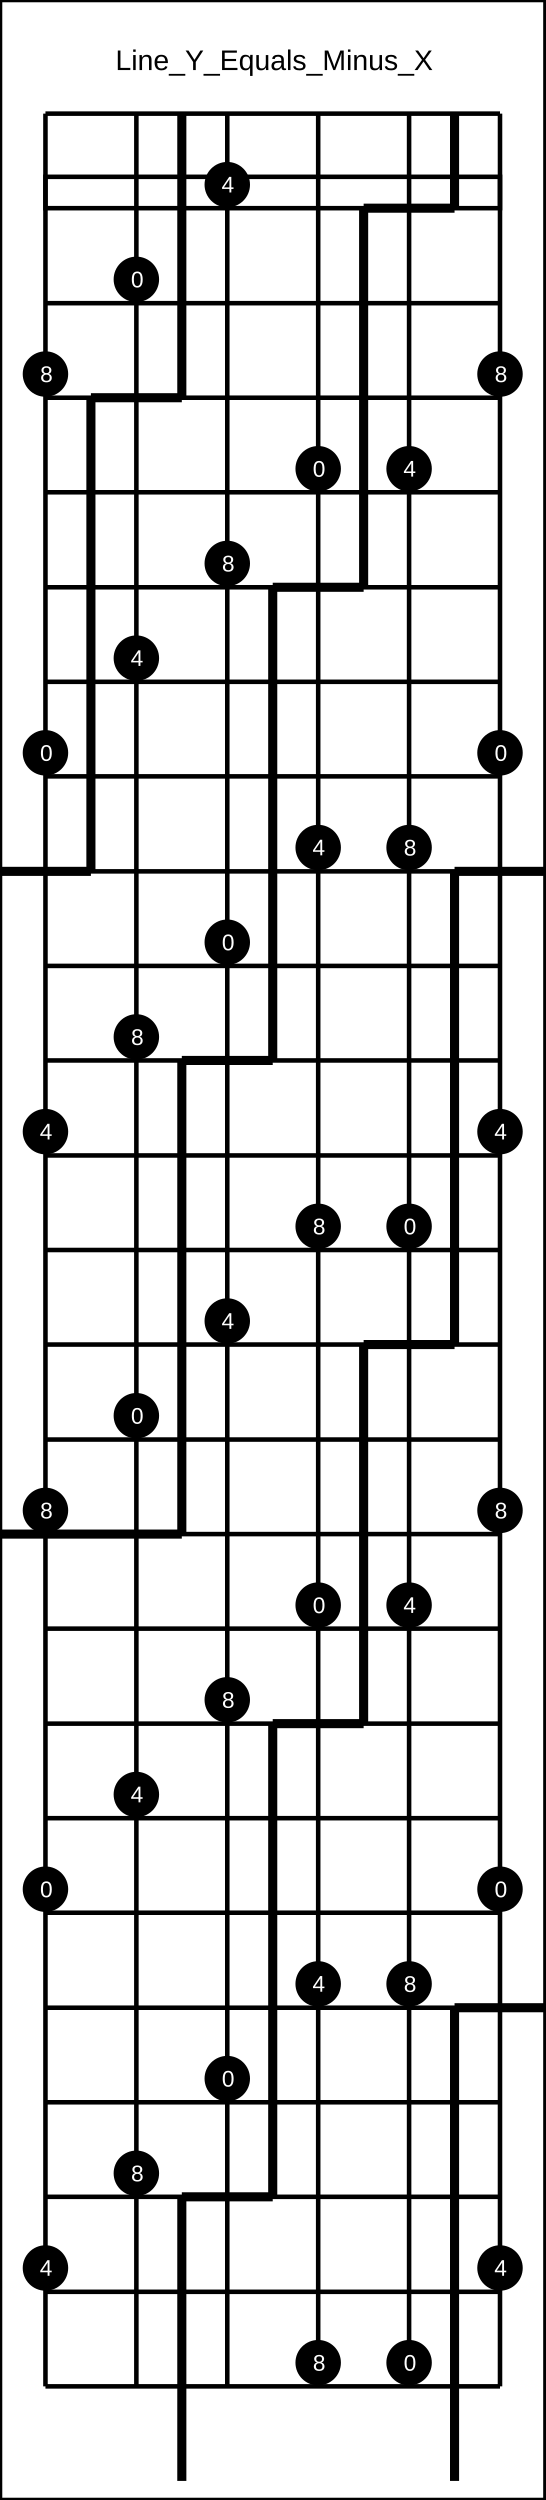
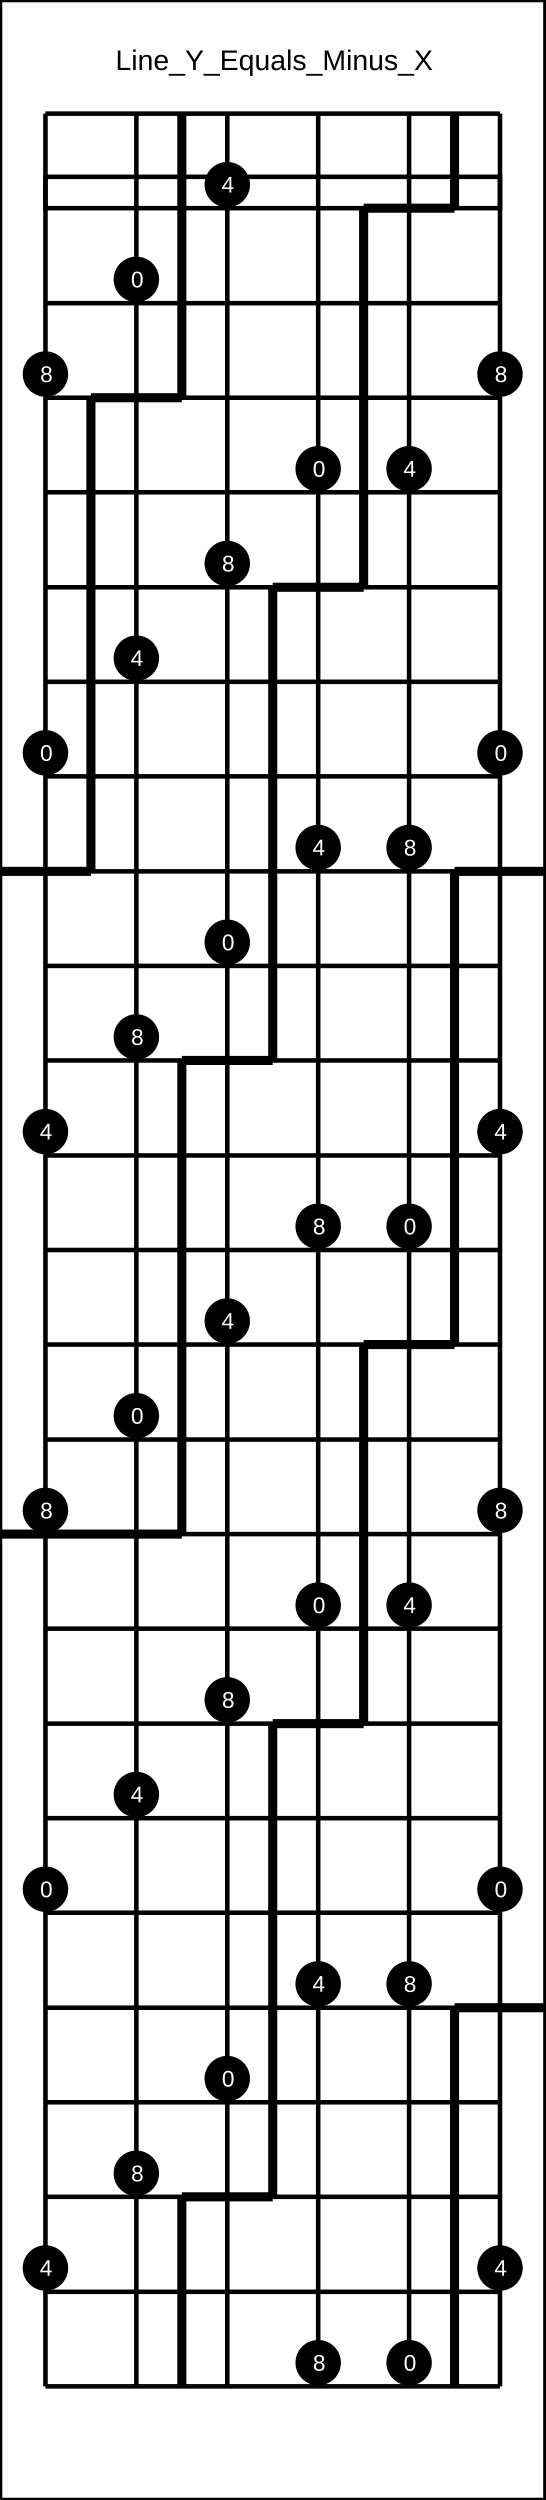
<svg xmlns="http://www.w3.org/2000/svg" xmlns:xlink="http://www.w3.org/1999/xlink" width="240pt" height="1100pt" viewBox="0 0 240 1100" version="1.1">
  <defs>
    <g>
      <symbol overflow="visible" id="glyph0-0">
        <path style="stroke:none;" d="M 1.25 -8.594 L 8.125 -8.594 L 8.125 0 L 1.25 0 Z M 1.719 -8.141 L 1.719 -0.469 L 7.656 -0.469 L 7.656 -8.141 Z M 1.719 -8.141 " />
      </symbol>
      <symbol overflow="visible" id="glyph0-1">
        <path style="stroke:none;" d="M 1.031 0 L 1.031 -8.594 L 2.188 -8.594 L 2.188 -0.953 L 6.531 -0.953 L 6.531 0 Z M 1.031 0 " />
      </symbol>
      <symbol overflow="visible" id="glyph0-2">
        <path style="stroke:none;" d="M 0.844 -8.016 L 0.844 -9.062 L 1.938 -9.062 L 1.938 -8.016 Z M 0.844 0 L 0.844 -6.609 L 1.938 -6.609 L 1.938 0 Z M 0.844 0 " />
      </symbol>
      <symbol overflow="visible" id="glyph0-3">
        <path style="stroke:none;" d="M 5.031 0 L 5.031 -4.188 C 5.031 -4.625 4.988 -4.961 4.906 -5.203 C 4.82 -5.441 4.688 -5.613 4.5 -5.719 C 4.312 -5.82 4.035 -5.875 3.672 -5.875 C 3.141 -5.875 2.723 -5.691 2.422 -5.328 C 2.117 -4.973 1.969 -4.473 1.969 -3.828 L 1.969 0 L 0.859 0 L 0.859 -5.188 C 0.859 -5.957 0.848 -6.43 0.828 -6.609 L 1.875 -6.609 C 1.875 -6.586 1.875 -6.531 1.875 -6.438 C 1.883 -6.352 1.891 -6.25 1.891 -6.125 C 1.898 -6.008 1.91 -5.789 1.922 -5.469 L 1.938 -5.469 C 2.188 -5.926 2.477 -6.25 2.812 -6.438 C 3.145 -6.625 3.555 -6.719 4.047 -6.719 C 4.773 -6.719 5.305 -6.535 5.641 -6.172 C 5.973 -5.816 6.141 -5.227 6.141 -4.406 L 6.141 0 Z M 5.031 0 " />
      </symbol>
      <symbol overflow="visible" id="glyph0-4">
        <path style="stroke:none;" d="M 1.688 -3.062 C 1.688 -2.312 1.844 -1.727 2.156 -1.312 C 2.469 -0.906 2.926 -0.703 3.531 -0.703 C 4 -0.703 4.379 -0.797 4.672 -0.984 C 4.961 -1.18 5.156 -1.426 5.25 -1.719 L 6.219 -1.438 C 5.82 -0.395 4.926 0.125 3.531 0.125 C 2.551 0.125 1.805 -0.164 1.297 -0.75 C 0.785 -1.332 0.531 -2.195 0.531 -3.344 C 0.531 -4.438 0.785 -5.27 1.297 -5.844 C 1.805 -6.426 2.535 -6.719 3.484 -6.719 C 5.422 -6.719 6.391 -5.551 6.391 -3.219 L 6.391 -3.062 Z M 5.266 -3.906 C 5.203 -4.602 5.023 -5.113 4.734 -5.438 C 4.441 -5.758 4.02 -5.922 3.469 -5.922 C 2.938 -5.922 2.516 -5.738 2.203 -5.375 C 1.891 -5.02 1.723 -4.531 1.703 -3.906 Z M 5.266 -3.906 " />
      </symbol>
      <symbol overflow="visible" id="glyph0-5">
        <path style="stroke:none;" d="M -0.188 2.484 L -0.188 1.688 L 7.094 1.688 L 7.094 2.484 Z M -0.188 2.484 " />
      </symbol>
      <symbol overflow="visible" id="glyph0-6">
        <path style="stroke:none;" d="M 4.75 -3.562 L 4.75 0 L 3.578 0 L 3.578 -3.562 L 0.281 -8.594 L 1.562 -8.594 L 4.172 -4.5 L 6.781 -8.594 L 8.062 -8.594 Z M 4.75 -3.562 " />
      </symbol>
      <symbol overflow="visible" id="glyph0-7">
        <path style="stroke:none;" d="M 1.031 0 L 1.031 -8.594 L 7.547 -8.594 L 7.547 -7.641 L 2.188 -7.641 L 2.188 -4.891 L 7.188 -4.891 L 7.188 -3.953 L 2.188 -3.953 L 2.188 -0.953 L 7.797 -0.953 L 7.797 0 Z M 1.031 0 " />
      </symbol>
      <symbol overflow="visible" id="glyph0-8">
        <path style="stroke:none;" d="M 2.953 0.125 C 2.117 0.125 1.504 -0.156 1.109 -0.719 C 0.723 -1.289 0.531 -2.141 0.531 -3.266 C 0.531 -5.566 1.336 -6.719 2.953 -6.719 C 3.453 -6.719 3.863 -6.629 4.188 -6.453 C 4.52 -6.273 4.797 -5.984 5.016 -5.578 C 5.016 -5.703 5.023 -5.91 5.047 -6.203 C 5.066 -6.504 5.082 -6.664 5.094 -6.688 L 6.156 -6.688 C 6.125 -6.445 6.109 -5.848 6.109 -4.891 L 6.109 2.594 L 5.016 2.594 L 5.016 -0.078 L 5.031 -1.094 L 5.016 -1.094 C 4.797 -0.656 4.523 -0.344 4.203 -0.156 C 3.891 0.031 3.473 0.125 2.953 0.125 Z M 5.016 -3.375 C 5.016 -4.238 4.875 -4.879 4.594 -5.297 C 4.312 -5.711 3.863 -5.922 3.25 -5.922 C 2.688 -5.922 2.281 -5.711 2.031 -5.297 C 1.789 -4.879 1.672 -4.219 1.672 -3.312 C 1.672 -2.383 1.797 -1.719 2.047 -1.312 C 2.297 -0.914 2.691 -0.719 3.234 -0.719 C 3.859 -0.719 4.312 -0.941 4.594 -1.391 C 4.875 -1.836 5.016 -2.5 5.016 -3.375 Z M 5.016 -3.375 " />
      </symbol>
      <symbol overflow="visible" id="glyph0-9">
        <path style="stroke:none;" d="M 1.922 -6.609 L 1.922 -2.422 C 1.922 -1.984 1.961 -1.645 2.047 -1.406 C 2.129 -1.164 2.266 -0.988 2.453 -0.875 C 2.641 -0.77 2.914 -0.719 3.281 -0.719 C 3.812 -0.719 4.227 -0.898 4.531 -1.266 C 4.832 -1.629 4.984 -2.133 4.984 -2.781 L 4.984 -6.609 L 6.078 -6.609 L 6.078 -1.406 C 6.078 -0.633 6.094 -0.164 6.125 0 L 5.078 0 C 5.078 -0.02 5.07 -0.07 5.062 -0.156 C 5.062 -0.25 5.055 -0.352 5.047 -0.469 C 5.047 -0.582 5.039 -0.801 5.031 -1.125 L 5.016 -1.125 C 4.766 -0.676 4.473 -0.352 4.141 -0.156 C 3.805 0.031 3.395 0.125 2.906 0.125 C 2.176 0.125 1.645 -0.051 1.312 -0.406 C 0.977 -0.77 0.812 -1.367 0.812 -2.203 L 0.812 -6.609 Z M 1.922 -6.609 " />
      </symbol>
      <symbol overflow="visible" id="glyph0-10">
        <path style="stroke:none;" d="M 2.531 0.125 C 1.863 0.125 1.363 -0.047 1.031 -0.391 C 0.695 -0.742 0.531 -1.227 0.531 -1.844 C 0.531 -2.531 0.754 -3.055 1.203 -3.422 C 1.648 -3.785 2.375 -3.977 3.375 -4 L 4.859 -4.031 L 4.859 -4.391 C 4.859 -4.922 4.742 -5.301 4.516 -5.531 C 4.297 -5.77 3.941 -5.891 3.453 -5.891 C 2.953 -5.891 2.586 -5.805 2.359 -5.641 C 2.141 -5.473 2.008 -5.207 1.969 -4.844 L 0.828 -4.938 C 1.016 -6.125 1.895 -6.719 3.469 -6.719 C 4.301 -6.719 4.926 -6.523 5.344 -6.141 C 5.758 -5.766 5.969 -5.219 5.969 -4.5 L 5.969 -1.656 C 5.969 -1.332 6.008 -1.086 6.094 -0.922 C 6.188 -0.754 6.352 -0.672 6.594 -0.672 C 6.695 -0.672 6.816 -0.688 6.953 -0.719 L 6.953 -0.031 C 6.672 0.031 6.391 0.062 6.109 0.062 C 5.703 0.062 5.406 -0.039 5.219 -0.25 C 5.031 -0.469 4.926 -0.805 4.906 -1.266 L 4.859 -1.266 C 4.578 -0.754 4.25 -0.395 3.875 -0.188 C 3.508 0.02 3.062 0.125 2.531 0.125 Z M 2.781 -0.703 C 3.176 -0.703 3.531 -0.789 3.844 -0.969 C 4.164 -1.156 4.414 -1.406 4.594 -1.719 C 4.77 -2.039 4.859 -2.375 4.859 -2.719 L 4.859 -3.266 L 3.656 -3.234 C 3.145 -3.223 2.754 -3.172 2.484 -3.078 C 2.223 -2.984 2.02 -2.832 1.875 -2.625 C 1.727 -2.414 1.656 -2.148 1.656 -1.828 C 1.656 -1.461 1.75 -1.18 1.938 -0.984 C 2.133 -0.797 2.414 -0.703 2.781 -0.703 Z M 2.781 -0.703 " />
      </symbol>
      <symbol overflow="visible" id="glyph0-11">
        <path style="stroke:none;" d="M 0.844 0 L 0.844 -9.062 L 1.938 -9.062 L 1.938 0 Z M 0.844 0 " />
      </symbol>
      <symbol overflow="visible" id="glyph0-12">
        <path style="stroke:none;" d="M 5.797 -1.828 C 5.797 -1.203 5.562 -0.719 5.094 -0.375 C 4.625 -0.039 3.969 0.125 3.125 0.125 C 2.301 0.125 1.664 -0.008 1.219 -0.281 C 0.77 -0.551 0.477 -0.973 0.344 -1.547 L 1.312 -1.734 C 1.406 -1.379 1.598 -1.117 1.891 -0.953 C 2.191 -0.797 2.602 -0.719 3.125 -0.719 C 3.676 -0.719 4.082 -0.801 4.344 -0.969 C 4.602 -1.145 4.734 -1.398 4.734 -1.734 C 4.734 -1.992 4.641 -2.207 4.453 -2.375 C 4.273 -2.539 3.988 -2.676 3.594 -2.781 L 2.812 -2.984 C 2.176 -3.148 1.723 -3.312 1.453 -3.469 C 1.191 -3.625 0.984 -3.812 0.828 -4.031 C 0.68 -4.258 0.609 -4.535 0.609 -4.859 C 0.609 -5.461 0.82 -5.922 1.25 -6.234 C 1.676 -6.547 2.301 -6.703 3.125 -6.703 C 3.852 -6.703 4.43 -6.57 4.859 -6.312 C 5.297 -6.062 5.57 -5.656 5.688 -5.094 L 4.688 -4.969 C 4.633 -5.258 4.473 -5.484 4.203 -5.641 C 3.93 -5.797 3.57 -5.875 3.125 -5.875 C 2.633 -5.875 2.27 -5.797 2.031 -5.641 C 1.789 -5.492 1.672 -5.27 1.672 -4.969 C 1.672 -4.781 1.719 -4.625 1.812 -4.5 C 1.914 -4.383 2.062 -4.281 2.25 -4.188 C 2.445 -4.102 2.852 -3.988 3.469 -3.844 C 4.051 -3.695 4.469 -3.562 4.719 -3.438 C 4.977 -3.312 5.18 -3.172 5.328 -3.016 C 5.473 -2.867 5.586 -2.695 5.672 -2.5 C 5.754 -2.301 5.797 -2.078 5.797 -1.828 Z M 5.797 -1.828 " />
      </symbol>
      <symbol overflow="visible" id="glyph0-13">
        <path style="stroke:none;" d="M 8.344 0 L 8.344 -5.734 C 8.344 -6.367 8.359 -6.977 8.391 -7.562 C 8.191 -6.832 8.016 -6.266 7.859 -5.859 L 5.641 0 L 4.812 0 L 2.562 -5.859 L 2.219 -6.891 L 2.016 -7.562 L 2.031 -6.891 L 2.062 -5.734 L 2.062 0 L 1.031 0 L 1.031 -8.594 L 2.562 -8.594 L 4.844 -2.641 C 4.926 -2.398 5.004 -2.141 5.078 -1.859 C 5.148 -1.586 5.203 -1.391 5.234 -1.266 C 5.266 -1.43 5.332 -1.68 5.438 -2.016 C 5.539 -2.348 5.609 -2.555 5.641 -2.641 L 7.891 -8.594 L 9.391 -8.594 L 9.391 0 Z M 8.344 0 " />
      </symbol>
      <symbol overflow="visible" id="glyph0-14">
        <path style="stroke:none;" d="M 6.781 0 L 4.203 -3.766 L 1.562 0 L 0.281 0 L 3.547 -4.469 L 0.531 -8.594 L 1.812 -8.594 L 4.219 -5.219 L 6.531 -8.594 L 7.828 -8.594 L 4.891 -4.516 L 8.078 0 Z M 6.781 0 " />
      </symbol>
      <symbol overflow="visible" id="glyph1-0">
        <path style="stroke:none;" d="M 1 -6.875 L 6.5 -6.875 L 6.5 0 L 1 0 Z M 1.375 -6.516 L 1.375 -0.375 L 6.125 -0.375 L 6.125 -6.516 Z M 1.375 -6.516 " />
      </symbol>
      <symbol overflow="visible" id="glyph1-1">
        <path style="stroke:none;" d="M 5.172 -3.438 C 5.172 -2.289 4.969 -1.414 4.562 -0.812 C 4.156 -0.207 3.555 0.094 2.766 0.094 C 1.973 0.094 1.379 -0.203 0.984 -0.797 C 0.586 -1.398 0.391 -2.281 0.391 -3.438 C 0.391 -4.625 0.582 -5.508 0.969 -6.094 C 1.352 -6.688 1.961 -6.984 2.797 -6.984 C 3.609 -6.984 4.207 -6.688 4.594 -6.094 C 4.977 -5.5 5.172 -4.613 5.172 -3.438 Z M 4.281 -3.438 C 4.281 -4.438 4.164 -5.156 3.938 -5.594 C 3.707 -6.039 3.328 -6.266 2.797 -6.266 C 2.254 -6.266 1.863 -6.047 1.625 -5.609 C 1.395 -5.172 1.281 -4.445 1.281 -3.438 C 1.281 -2.469 1.398 -1.754 1.641 -1.297 C 1.879 -0.848 2.258 -0.625 2.781 -0.625 C 3.301 -0.625 3.68 -0.852 3.922 -1.312 C 4.16 -1.77 4.281 -2.477 4.281 -3.438 Z M 4.281 -3.438 " />
      </symbol>
      <symbol overflow="visible" id="glyph1-2">
        <path style="stroke:none;" d="M 4.297 -1.562 L 4.297 0 L 3.469 0 L 3.469 -1.562 L 0.234 -1.562 L 0.234 -2.234 L 3.375 -6.875 L 4.297 -6.875 L 4.297 -2.25 L 5.266 -2.25 L 5.266 -1.562 Z M 3.469 -5.891 C 3.469 -5.867 3.422 -5.781 3.328 -5.625 C 3.242 -5.477 3.18 -5.375 3.141 -5.312 L 1.375 -2.703 L 1.125 -2.344 L 1.047 -2.25 L 3.469 -2.25 Z M 3.469 -5.891 " />
      </symbol>
      <symbol overflow="visible" id="glyph1-3">
        <path style="stroke:none;" d="M 5.125 -1.922 C 5.125 -1.285 4.922 -0.789 4.516 -0.438 C 4.117 -0.082 3.539 0.094 2.781 0.094 C 2.051 0.094 1.477 -0.078 1.062 -0.422 C 0.645 -0.773 0.438 -1.27 0.438 -1.906 C 0.438 -2.352 0.562 -2.727 0.812 -3.031 C 1.07 -3.344 1.406 -3.531 1.812 -3.594 L 1.812 -3.625 C 1.438 -3.707 1.141 -3.895 0.922 -4.188 C 0.703 -4.477 0.594 -4.82 0.594 -5.219 C 0.594 -5.738 0.785 -6.16 1.172 -6.484 C 1.566 -6.816 2.098 -6.984 2.766 -6.984 C 3.441 -6.984 3.973 -6.82 4.359 -6.5 C 4.754 -6.188 4.953 -5.754 4.953 -5.203 C 4.953 -4.816 4.844 -4.473 4.625 -4.172 C 4.406 -3.879 4.109 -3.695 3.734 -3.625 L 3.734 -3.609 C 4.172 -3.535 4.508 -3.348 4.75 -3.047 C 5 -2.742 5.125 -2.367 5.125 -1.922 Z M 4.047 -5.156 C 4.047 -5.938 3.617 -6.328 2.766 -6.328 C 2.348 -6.328 2.031 -6.227 1.812 -6.031 C 1.602 -5.844 1.5 -5.551 1.5 -5.156 C 1.5 -4.77 1.609 -4.473 1.828 -4.266 C 2.047 -4.055 2.363 -3.953 2.781 -3.953 C 3.188 -3.953 3.5 -4.047 3.719 -4.234 C 3.938 -4.422 4.047 -4.727 4.047 -5.156 Z M 4.219 -2 C 4.219 -2.426 4.086 -2.75 3.828 -2.969 C 3.578 -3.188 3.223 -3.297 2.766 -3.297 C 2.316 -3.297 1.969 -3.176 1.719 -2.938 C 1.469 -2.707 1.344 -2.391 1.344 -1.984 C 1.344 -1.035 1.828 -0.562 2.797 -0.562 C 3.273 -0.562 3.629 -0.676 3.859 -0.906 C 4.098 -1.133 4.219 -1.5 4.219 -2 Z M 4.219 -2 " />
      </symbol>
    </g>
  </defs>
  <g id="surface31">
    <path style="fill:none;stroke-width:0.01;stroke-linecap:butt;stroke-linejoin:miter;stroke:rgb(0%,0%,0%);stroke-opacity:1;stroke-miterlimit:10;" d="M 0 0 L 1.2 0 L 1.2 5.5 L 0 5.5 Z M 0 0 " transform="matrix(200,0,0,200,0,0)" />
    <g style="fill:rgb(0%,0%,0%);fill-opacity:1;">
      <use xlink:href="#glyph0-1" x="50.805" y="30.824" />
      <use xlink:href="#glyph0-2" x="57.757" y="30.824" />
      <use xlink:href="#glyph0-3" x="60.534" y="30.824" />
      <use xlink:href="#glyph0-4" x="67.486" y="30.824" />
      <use xlink:href="#glyph0-5" x="74.438" y="30.824" />
      <use xlink:href="#glyph0-6" x="81.389" y="30.824" />
      <use xlink:href="#glyph0-5" x="89.727" y="30.824" />
      <use xlink:href="#glyph0-7" x="96.679" y="30.824" />
      <use xlink:href="#glyph0-8" x="105.016" y="30.824" />
      <use xlink:href="#glyph0-9" x="111.968" y="30.824" />
      <use xlink:href="#glyph0-10" x="118.92" y="30.824" />
      <use xlink:href="#glyph0-11" x="125.872" y="30.824" />
      <use xlink:href="#glyph0-12" x="128.649" y="30.824" />
      <use xlink:href="#glyph0-5" x="134.899" y="30.824" />
      <use xlink:href="#glyph0-13" x="141.851" y="30.824" />
      <use xlink:href="#glyph0-2" x="152.263" y="30.824" />
      <use xlink:href="#glyph0-3" x="155.041" y="30.824" />
      <use xlink:href="#glyph0-9" x="161.992" y="30.824" />
      <use xlink:href="#glyph0-12" x="168.944" y="30.824" />
      <use xlink:href="#glyph0-5" x="175.194" y="30.824" />
      <use xlink:href="#glyph0-14" x="182.146" y="30.824" />
    </g>
    <path style="fill:none;stroke-width:0.01;stroke-linecap:butt;stroke-linejoin:miter;stroke:rgb(100%,100%,100%);stroke-opacity:1;stroke-miterlimit:10;" d="M 0 0 L 1 0 L 1 5 L 0 5 Z M 0 0 " transform="matrix(200,0,0,200,20,50)" />
    <path style="fill:none;stroke-width:0.01;stroke-linecap:butt;stroke-linejoin:miter;stroke:rgb(0%,0%,0%);stroke-opacity:1;stroke-miterlimit:10;" d="M 0 0.139 L 1 0.139 L 1 0.208 L 0 0.208 Z M 0 0 L 1 0 M 0 0.208 L 1 0.208 M 0 0.417 L 1 0.417 M 0 0.625 L 1 0.625 M 0 0.833 L 1 0.833 M 0 1.042 L 1 1.042 M 0 1.25 L 1 1.25 M 0 1.458 L 1 1.458 M 0 1.667 L 1 1.667 M 0 1.875 L 1 1.875 M 0 2.083 L 1 2.083 M 0 2.292 L 1 2.292 M 0 2.5 L 1 2.5 M 0 2.708 L 1 2.708 M 0 2.917 L 1 2.917 M 0 3.125 L 1 3.125 M 0 3.333 L 1 3.333 M 0 3.542 L 1 3.542 M 0 3.75 L 1 3.75 M 0 3.958 L 1 3.958 M 0 4.167 L 1 4.167 M 0 4.375 L 1 4.375 M 0 4.583 L 1 4.583 M 0 4.792 L 1 4.792 M 0 5 L 1 5 " transform="matrix(200,0,0,200,20,50)" />
    <path style="fill:none;stroke-width:0.01;stroke-linecap:butt;stroke-linejoin:miter;stroke:rgb(0%,0%,0%);stroke-opacity:1;stroke-miterlimit:10;" d="M 0 0 L 0 5 M 0.2 0 L 0.2 5 M 0.4 0 L 0.4 5 M 0.6 0 L 0.6 5 M 0.8 0 L 0.8 5 M 1 0 L 1 5 " transform="matrix(200,0,0,200,20,50)" />
    <path style="fill:none;stroke-width:0.02;stroke-linecap:butt;stroke-linejoin:miter;stroke:rgb(0%,0%,0%);stroke-opacity:1;stroke-miterlimit:10;" d="M 0.3 0 L 0.3 0.208 M 0.3 0.208 L 0.3 0.417 M 0.3 0.417 L 0.3 0.625 M 0.3 0.625 L 0.1 0.625 M 0.1 0.625 L 0.1 0.833 M 0.1 0.833 L 0.1 1.042 M 0.1 1.042 L 0.1 1.25 M 0.1 1.25 L 0.1 1.458 M 0.1 1.458 L 0.1 1.667 M 0.1 1.667 L -0.1 1.667 M -0.1 1.667 " transform="matrix(200,0,0,200,20,50)" />
    <path style="fill:none;stroke-width:0.02;stroke-linecap:butt;stroke-linejoin:miter;stroke:rgb(0%,0%,0%);stroke-opacity:1;stroke-miterlimit:10;" d="M 0.9 0 L 0.9 0.208 M 0.9 0.208 L 0.7 0.208 M 0.7 0.208 L 0.7 1.042 M 0.7 1.042 L 0.5 1.042 M 0.5 1.042 L 0.5 2.083 M 0.5 2.083 L 0.3 2.083 M 0.3 2.083 L 0.3 3.125 M 0.3 3.125 L 0.1 3.125 M 0.1 3.125 L -0.1 3.125 M -0.1 3.125 " transform="matrix(200,0,0,200,20,50)" />
-     <path style="fill:none;stroke-width:0.02;stroke-linecap:butt;stroke-linejoin:miter;stroke:rgb(0%,0%,0%);stroke-opacity:1;stroke-miterlimit:10;" d="M 1.1 1.667 L 0.9 1.667 M 0.9 1.667 L 0.9 2.708 M 0.9 2.708 L 0.7 2.708 M 0.7 2.708 L 0.7 3.542 M 0.7 3.542 L 0.5 3.542 M 0.5 3.542 L 0.5 4.583 M 0.5 4.583 L 0.3 4.583 M 0.3 4.583 L 0.3 5.208 M 0.3 5.208 " transform="matrix(200,0,0,200,20,50)" />
-     <path style="fill:none;stroke-width:0.02;stroke-linecap:butt;stroke-linejoin:miter;stroke:rgb(0%,0%,0%);stroke-opacity:1;stroke-miterlimit:10;" d="M 1.1 4.167 L 0.9 4.167 M 0.9 4.167 L 0.9 5.208 M 0.9 5.208 " transform="matrix(200,0,0,200,20,50)" />
+     <path style="fill:none;stroke-width:0.02;stroke-linecap:butt;stroke-linejoin:miter;stroke:rgb(0%,0%,0%);stroke-opacity:1;stroke-miterlimit:10;" d="M 1.1 1.667 L 0.9 1.667 M 0.9 1.667 L 0.9 2.708 M 0.9 2.708 L 0.7 2.708 M 0.7 2.708 L 0.7 3.542 M 0.7 3.542 L 0.5 3.542 M 0.5 3.542 L 0.5 4.583 M 0.5 4.583 L 0.3 4.583 M 0.3 4.583 L 0.3 5 M 0.3 5 " transform="matrix(200,0,0,200,20,50)" />
+     <path style="fill:none;stroke-width:0.02;stroke-linecap:butt;stroke-linejoin:miter;stroke:rgb(0%,0%,0%);stroke-opacity:1;stroke-miterlimit:10;" d="M 1.1 4.167 L 0.9 4.167 M 0.9 4.167 L 0.9 5 M 0.9 5 " transform="matrix(200,0,0,200,20,50)" />
    <path style=" stroke:none;fill-rule:nonzero;fill:rgb(0%,0%,0%);fill-opacity:1;" d="M 30 331.25 C 30 336.773 25.523 341.25 20 341.25 C 14.477 341.25 10 336.773 10 331.25 C 10 325.727 14.477 321.25 20 321.25 C 25.523 321.25 30 325.727 30 331.25 " />
    <g style="fill:rgb(100%,100%,100%);fill-opacity:1;">
      <use xlink:href="#glyph1-1" x="17.609" y="334.789" />
    </g>
    <path style=" stroke:none;fill-rule:nonzero;fill:rgb(0%,0%,0%);fill-opacity:1;" d="M 23.172 334.789 L 30 831.25 C 30 836.773 25.523 841.25 20 841.25 C 14.477 841.25 10 836.773 10 831.25 C 10 825.727 14.477 821.25 20 821.25 C 25.523 821.25 30 825.727 30 831.25 " />
    <g style="fill:rgb(100%,100%,100%);fill-opacity:1;">
      <use xlink:href="#glyph1-1" x="17.609" y="834.789" />
    </g>
    <path style=" stroke:none;fill-rule:nonzero;fill:rgb(0%,0%,0%);fill-opacity:1;" d="M 23.172 834.789 L 70 122.918 C 70 128.441 65.523 132.918 60 132.918 C 54.477 132.918 50 128.441 50 122.918 C 50 117.395 54.477 112.918 60 112.918 C 65.523 112.918 70 117.395 70 122.918 " />
    <g style="fill:rgb(100%,100%,100%);fill-opacity:1;">
      <use xlink:href="#glyph1-1" x="57.609" y="126.457" />
    </g>
    <path style=" stroke:none;fill-rule:nonzero;fill:rgb(0%,0%,0%);fill-opacity:1;" d="M 63.172 126.457 L 70 622.918 C 70 628.441 65.523 632.918 60 632.918 C 54.477 632.918 50 628.441 50 622.918 C 50 617.395 54.477 612.918 60 612.918 C 65.523 612.918 70 617.395 70 622.918 " />
    <g style="fill:rgb(100%,100%,100%);fill-opacity:1;">
      <use xlink:href="#glyph1-1" x="57.609" y="626.457" />
    </g>
    <path style=" stroke:none;fill-rule:nonzero;fill:rgb(0%,0%,0%);fill-opacity:1;" d="M 63.172 626.457 L 110 414.582 C 110 420.105 105.523 424.582 100 424.582 C 94.477 424.582 90 420.105 90 414.582 C 90 409.059 94.477 404.582 100 404.582 C 105.523 404.582 110 409.059 110 414.582 " />
    <g style="fill:rgb(100%,100%,100%);fill-opacity:1;">
      <use xlink:href="#glyph1-1" x="97.609" y="418.125" />
    </g>
    <path style=" stroke:none;fill-rule:nonzero;fill:rgb(0%,0%,0%);fill-opacity:1;" d="M 103.172 418.125 L 110 914.582 C 110 920.105 105.523 924.582 100 924.582 C 94.477 924.582 90 920.105 90 914.582 C 90 909.059 94.477 904.582 100 904.582 C 105.523 904.582 110 909.059 110 914.582 " />
    <g style="fill:rgb(100%,100%,100%);fill-opacity:1;">
      <use xlink:href="#glyph1-1" x="97.609" y="918.125" />
    </g>
    <path style=" stroke:none;fill-rule:nonzero;fill:rgb(0%,0%,0%);fill-opacity:1;" d="M 103.172 918.125 L 150 206.25 C 150 211.773 145.523 216.25 140 216.25 C 134.477 216.25 130 211.773 130 206.25 C 130 200.727 134.477 196.25 140 196.25 C 145.523 196.25 150 200.727 150 206.25 " />
    <g style="fill:rgb(100%,100%,100%);fill-opacity:1;">
      <use xlink:href="#glyph1-1" x="137.609" y="209.789" />
    </g>
    <path style=" stroke:none;fill-rule:nonzero;fill:rgb(0%,0%,0%);fill-opacity:1;" d="M 143.172 209.789 L 150 706.25 C 150 711.773 145.523 716.25 140 716.25 C 134.477 716.25 130 711.773 130 706.25 C 130 700.727 134.477 696.25 140 696.25 C 145.523 696.25 150 700.727 150 706.25 " />
    <g style="fill:rgb(100%,100%,100%);fill-opacity:1;">
      <use xlink:href="#glyph1-1" x="137.609" y="709.789" />
    </g>
    <path style=" stroke:none;fill-rule:nonzero;fill:rgb(0%,0%,0%);fill-opacity:1;" d="M 143.172 709.789 L 190 539.582 C 190 545.105 185.523 549.582 180 549.582 C 174.477 549.582 170 545.105 170 539.582 C 170 534.059 174.477 529.582 180 529.582 C 185.523 529.582 190 534.059 190 539.582 " />
    <g style="fill:rgb(100%,100%,100%);fill-opacity:1;">
      <use xlink:href="#glyph1-1" x="177.609" y="543.125" />
    </g>
    <path style=" stroke:none;fill-rule:nonzero;fill:rgb(0%,0%,0%);fill-opacity:1;" d="M 183.172 543.125 L 190 1039.582 C 190 1045.105 185.523 1049.582 180 1049.582 C 174.477 1049.582 170 1045.105 170 1039.582 C 170 1034.059 174.477 1029.582 180 1029.582 C 185.523 1029.582 190 1034.059 190 1039.582 " />
    <g style="fill:rgb(100%,100%,100%);fill-opacity:1;">
      <use xlink:href="#glyph1-1" x="177.609" y="1043.125" />
    </g>
    <path style=" stroke:none;fill-rule:nonzero;fill:rgb(0%,0%,0%);fill-opacity:1;" d="M 183.172 1043.125 L 230 331.25 C 230 336.773 225.523 341.25 220 341.25 C 214.477 341.25 210 336.773 210 331.25 C 210 325.727 214.477 321.25 220 321.25 C 225.523 321.25 230 325.727 230 331.25 " />
    <g style="fill:rgb(100%,100%,100%);fill-opacity:1;">
      <use xlink:href="#glyph1-1" x="217.609" y="334.789" />
    </g>
    <path style=" stroke:none;fill-rule:nonzero;fill:rgb(0%,0%,0%);fill-opacity:1;" d="M 223.172 334.789 L 230 831.25 C 230 836.773 225.523 841.25 220 841.25 C 214.477 841.25 210 836.773 210 831.25 C 210 825.727 214.477 821.25 220 821.25 C 225.523 821.25 230 825.727 230 831.25 " />
    <g style="fill:rgb(100%,100%,100%);fill-opacity:1;">
      <use xlink:href="#glyph1-1" x="217.609" y="834.789" />
    </g>
    <path style=" stroke:none;fill-rule:nonzero;fill:rgb(0%,0%,0%);fill-opacity:1;" d="M 223.172 834.789 L 30 497.918 C 30 503.441 25.523 507.918 20 507.918 C 14.477 507.918 10 503.441 10 497.918 C 10 492.395 14.477 487.918 20 487.918 C 25.523 487.918 30 492.395 30 497.918 " />
    <g style="fill:rgb(100%,100%,100%);fill-opacity:1;">
      <use xlink:href="#glyph1-2" x="17.48" y="501.355" />
    </g>
    <path style=" stroke:none;fill-rule:nonzero;fill:rgb(0%,0%,0%);fill-opacity:1;" d="M 23.043 501.355 L 30 997.918 C 30 1003.441 25.523 1007.918 20 1007.918 C 14.477 1007.918 10 1003.441 10 997.918 C 10 992.395 14.477 987.918 20 987.918 C 25.523 987.918 30 992.395 30 997.918 " />
    <g style="fill:rgb(100%,100%,100%);fill-opacity:1;">
      <use xlink:href="#glyph1-2" x="17.48" y="1001.355" />
    </g>
    <path style=" stroke:none;fill-rule:nonzero;fill:rgb(0%,0%,0%);fill-opacity:1;" d="M 23.043 1001.355 L 70 289.582 C 70 295.105 65.523 299.582 60 299.582 C 54.477 299.582 50 295.105 50 289.582 C 50 284.059 54.477 279.582 60 279.582 C 65.523 279.582 70 284.059 70 289.582 " />
    <g style="fill:rgb(100%,100%,100%);fill-opacity:1;">
      <use xlink:href="#glyph1-2" x="57.48" y="293.023" />
    </g>
    <path style=" stroke:none;fill-rule:nonzero;fill:rgb(0%,0%,0%);fill-opacity:1;" d="M 63.043 293.023 L 70 789.582 C 70 795.105 65.523 799.582 60 799.582 C 54.477 799.582 50 795.105 50 789.582 C 50 784.059 54.477 779.582 60 779.582 C 65.523 779.582 70 784.059 70 789.582 " />
    <g style="fill:rgb(100%,100%,100%);fill-opacity:1;">
      <use xlink:href="#glyph1-2" x="57.48" y="793.023" />
    </g>
    <path style=" stroke:none;fill-rule:nonzero;fill:rgb(0%,0%,0%);fill-opacity:1;" d="M 63.043 793.023 L 110 81.25 C 110 86.773 105.523 91.25 100 91.25 C 94.477 91.25 90 86.773 90 81.25 C 90 75.727 94.477 71.25 100 71.25 C 105.523 71.25 110 75.727 110 81.25 " />
    <g style="fill:rgb(100%,100%,100%);fill-opacity:1;">
      <use xlink:href="#glyph1-2" x="97.48" y="84.691" />
    </g>
    <path style=" stroke:none;fill-rule:nonzero;fill:rgb(0%,0%,0%);fill-opacity:1;" d="M 103.043 84.691 L 110 581.25 C 110 586.773 105.523 591.25 100 591.25 C 94.477 591.25 90 586.773 90 581.25 C 90 575.727 94.477 571.25 100 571.25 C 105.523 571.25 110 575.727 110 581.25 " />
    <g style="fill:rgb(100%,100%,100%);fill-opacity:1;">
      <use xlink:href="#glyph1-2" x="97.48" y="584.691" />
    </g>
    <path style=" stroke:none;fill-rule:nonzero;fill:rgb(0%,0%,0%);fill-opacity:1;" d="M 103.043 584.691 L 150 372.918 C 150 378.441 145.523 382.918 140 382.918 C 134.477 382.918 130 378.441 130 372.918 C 130 367.395 134.477 362.918 140 362.918 C 145.523 362.918 150 367.395 150 372.918 " />
    <g style="fill:rgb(100%,100%,100%);fill-opacity:1;">
      <use xlink:href="#glyph1-2" x="137.48" y="376.355" />
    </g>
    <path style=" stroke:none;fill-rule:nonzero;fill:rgb(0%,0%,0%);fill-opacity:1;" d="M 143.043 376.355 L 150 872.918 C 150 878.441 145.523 882.918 140 882.918 C 134.477 882.918 130 878.441 130 872.918 C 130 867.395 134.477 862.918 140 862.918 C 145.523 862.918 150 867.395 150 872.918 " />
    <g style="fill:rgb(100%,100%,100%);fill-opacity:1;">
      <use xlink:href="#glyph1-2" x="137.48" y="876.355" />
    </g>
    <path style=" stroke:none;fill-rule:nonzero;fill:rgb(0%,0%,0%);fill-opacity:1;" d="M 143.043 876.355 L 190 206.25 C 190 211.773 185.523 216.25 180 216.25 C 174.477 216.25 170 211.773 170 206.25 C 170 200.727 174.477 196.25 180 196.25 C 185.523 196.25 190 200.727 190 206.25 " />
    <g style="fill:rgb(100%,100%,100%);fill-opacity:1;">
      <use xlink:href="#glyph1-2" x="177.48" y="209.691" />
    </g>
    <path style=" stroke:none;fill-rule:nonzero;fill:rgb(0%,0%,0%);fill-opacity:1;" d="M 183.043 209.691 L 190 706.25 C 190 711.773 185.523 716.25 180 716.25 C 174.477 716.25 170 711.773 170 706.25 C 170 700.727 174.477 696.25 180 696.25 C 185.523 696.25 190 700.727 190 706.25 " />
    <g style="fill:rgb(100%,100%,100%);fill-opacity:1;">
      <use xlink:href="#glyph1-2" x="177.48" y="709.691" />
    </g>
    <path style=" stroke:none;fill-rule:nonzero;fill:rgb(0%,0%,0%);fill-opacity:1;" d="M 183.043 709.691 L 230 497.918 C 230 503.441 225.523 507.918 220 507.918 C 214.477 507.918 210 503.441 210 497.918 C 210 492.395 214.477 487.918 220 487.918 C 225.523 487.918 230 492.395 230 497.918 " />
    <g style="fill:rgb(100%,100%,100%);fill-opacity:1;">
      <use xlink:href="#glyph1-2" x="217.48" y="501.355" />
    </g>
    <path style=" stroke:none;fill-rule:nonzero;fill:rgb(0%,0%,0%);fill-opacity:1;" d="M 223.043 501.355 L 230 997.918 C 230 1003.441 225.523 1007.918 220 1007.918 C 214.477 1007.918 210 1003.441 210 997.918 C 210 992.395 214.477 987.918 220 987.918 C 225.523 987.918 230 992.395 230 997.918 " />
    <g style="fill:rgb(100%,100%,100%);fill-opacity:1;">
      <use xlink:href="#glyph1-2" x="217.48" y="1001.355" />
    </g>
    <path style=" stroke:none;fill-rule:nonzero;fill:rgb(0%,0%,0%);fill-opacity:1;" d="M 223.043 1001.355 L 30 164.582 C 30 170.105 25.523 174.582 20 174.582 C 14.477 174.582 10 170.105 10 164.582 C 10 159.059 14.477 154.582 20 154.582 C 25.523 154.582 30 159.059 30 164.582 " />
    <g style="fill:rgb(100%,100%,100%);fill-opacity:1;">
      <use xlink:href="#glyph1-3" x="17.652" y="168.125" />
    </g>
    <path style=" stroke:none;fill-rule:nonzero;fill:rgb(0%,0%,0%);fill-opacity:1;" d="M 23.215 168.125 L 30 664.582 C 30 670.105 25.523 674.582 20 674.582 C 14.477 674.582 10 670.105 10 664.582 C 10 659.059 14.477 654.582 20 654.582 C 25.523 654.582 30 659.059 30 664.582 " />
    <g style="fill:rgb(100%,100%,100%);fill-opacity:1;">
      <use xlink:href="#glyph1-3" x="17.652" y="668.125" />
    </g>
    <path style=" stroke:none;fill-rule:nonzero;fill:rgb(0%,0%,0%);fill-opacity:1;" d="M 23.215 668.125 L 70 456.25 C 70 461.773 65.523 466.25 60 466.25 C 54.477 466.25 50 461.773 50 456.25 C 50 450.727 54.477 446.25 60 446.25 C 65.523 446.25 70 450.727 70 456.25 " />
    <g style="fill:rgb(100%,100%,100%);fill-opacity:1;">
      <use xlink:href="#glyph1-3" x="57.652" y="459.789" />
    </g>
    <path style=" stroke:none;fill-rule:nonzero;fill:rgb(0%,0%,0%);fill-opacity:1;" d="M 63.215 459.789 L 70 956.25 C 70 961.773 65.523 966.25 60 966.25 C 54.477 966.25 50 961.773 50 956.25 C 50 950.727 54.477 946.25 60 946.25 C 65.523 946.25 70 950.727 70 956.25 " />
    <g style="fill:rgb(100%,100%,100%);fill-opacity:1;">
      <use xlink:href="#glyph1-3" x="57.652" y="959.789" />
    </g>
    <path style=" stroke:none;fill-rule:nonzero;fill:rgb(0%,0%,0%);fill-opacity:1;" d="M 63.215 959.789 L 110 247.918 C 110 253.441 105.523 257.918 100 257.918 C 94.477 257.918 90 253.441 90 247.918 C 90 242.395 94.477 237.918 100 237.918 C 105.523 237.918 110 242.395 110 247.918 " />
    <g style="fill:rgb(100%,100%,100%);fill-opacity:1;">
      <use xlink:href="#glyph1-3" x="97.652" y="251.457" />
    </g>
    <path style=" stroke:none;fill-rule:nonzero;fill:rgb(0%,0%,0%);fill-opacity:1;" d="M 103.215 251.457 L 110 747.918 C 110 753.441 105.523 757.918 100 757.918 C 94.477 757.918 90 753.441 90 747.918 C 90 742.395 94.477 737.918 100 737.918 C 105.523 737.918 110 742.395 110 747.918 " />
    <g style="fill:rgb(100%,100%,100%);fill-opacity:1;">
      <use xlink:href="#glyph1-3" x="97.652" y="751.457" />
    </g>
    <path style=" stroke:none;fill-rule:nonzero;fill:rgb(0%,0%,0%);fill-opacity:1;" d="M 103.215 751.457 L 150 539.582 C 150 545.105 145.523 549.582 140 549.582 C 134.477 549.582 130 545.105 130 539.582 C 130 534.059 134.477 529.582 140 529.582 C 145.523 529.582 150 534.059 150 539.582 " />
    <g style="fill:rgb(100%,100%,100%);fill-opacity:1;">
      <use xlink:href="#glyph1-3" x="137.652" y="543.125" />
    </g>
    <path style=" stroke:none;fill-rule:nonzero;fill:rgb(0%,0%,0%);fill-opacity:1;" d="M 143.215 543.125 L 150 1039.582 C 150 1045.105 145.523 1049.582 140 1049.582 C 134.477 1049.582 130 1045.105 130 1039.582 C 130 1034.059 134.477 1029.582 140 1029.582 C 145.523 1029.582 150 1034.059 150 1039.582 " />
    <g style="fill:rgb(100%,100%,100%);fill-opacity:1;">
      <use xlink:href="#glyph1-3" x="137.652" y="1043.125" />
    </g>
    <path style=" stroke:none;fill-rule:nonzero;fill:rgb(0%,0%,0%);fill-opacity:1;" d="M 143.215 1043.125 L 190 372.918 C 190 378.441 185.523 382.918 180 382.918 C 174.477 382.918 170 378.441 170 372.918 C 170 367.395 174.477 362.918 180 362.918 C 185.523 362.918 190 367.395 190 372.918 " />
    <g style="fill:rgb(100%,100%,100%);fill-opacity:1;">
      <use xlink:href="#glyph1-3" x="177.652" y="376.457" />
    </g>
    <path style=" stroke:none;fill-rule:nonzero;fill:rgb(0%,0%,0%);fill-opacity:1;" d="M 183.215 376.457 L 190 872.918 C 190 878.441 185.523 882.918 180 882.918 C 174.477 882.918 170 878.441 170 872.918 C 170 867.395 174.477 862.918 180 862.918 C 185.523 862.918 190 867.395 190 872.918 " />
    <g style="fill:rgb(100%,100%,100%);fill-opacity:1;">
      <use xlink:href="#glyph1-3" x="177.652" y="876.457" />
    </g>
    <path style=" stroke:none;fill-rule:nonzero;fill:rgb(0%,0%,0%);fill-opacity:1;" d="M 183.215 876.457 L 230 164.582 C 230 170.105 225.523 174.582 220 174.582 C 214.477 174.582 210 170.105 210 164.582 C 210 159.059 214.477 154.582 220 154.582 C 225.523 154.582 230 159.059 230 164.582 " />
    <g style="fill:rgb(100%,100%,100%);fill-opacity:1;">
      <use xlink:href="#glyph1-3" x="217.652" y="168.125" />
    </g>
    <path style=" stroke:none;fill-rule:nonzero;fill:rgb(0%,0%,0%);fill-opacity:1;" d="M 223.215 168.125 L 230 664.582 C 230 670.105 225.523 674.582 220 674.582 C 214.477 674.582 210 670.105 210 664.582 C 210 659.059 214.477 654.582 220 654.582 C 225.523 654.582 230 659.059 230 664.582 " />
    <g style="fill:rgb(100%,100%,100%);fill-opacity:1;">
      <use xlink:href="#glyph1-3" x="217.652" y="668.125" />
    </g>
  </g>
</svg>
